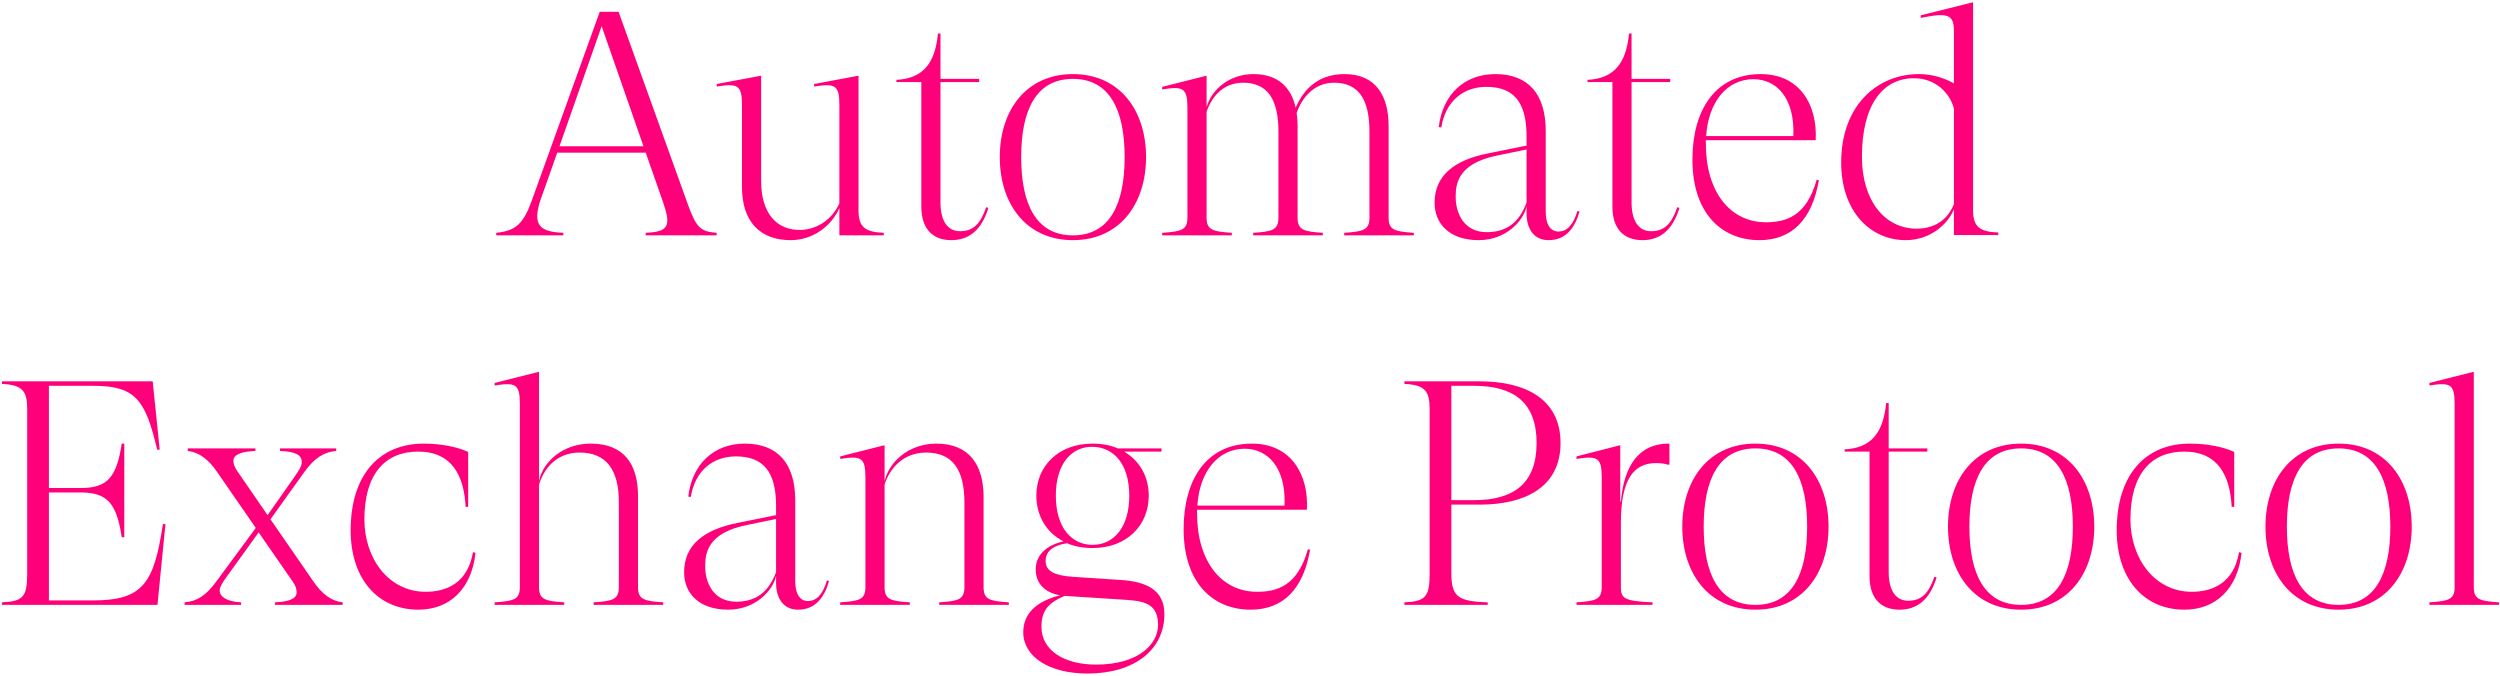
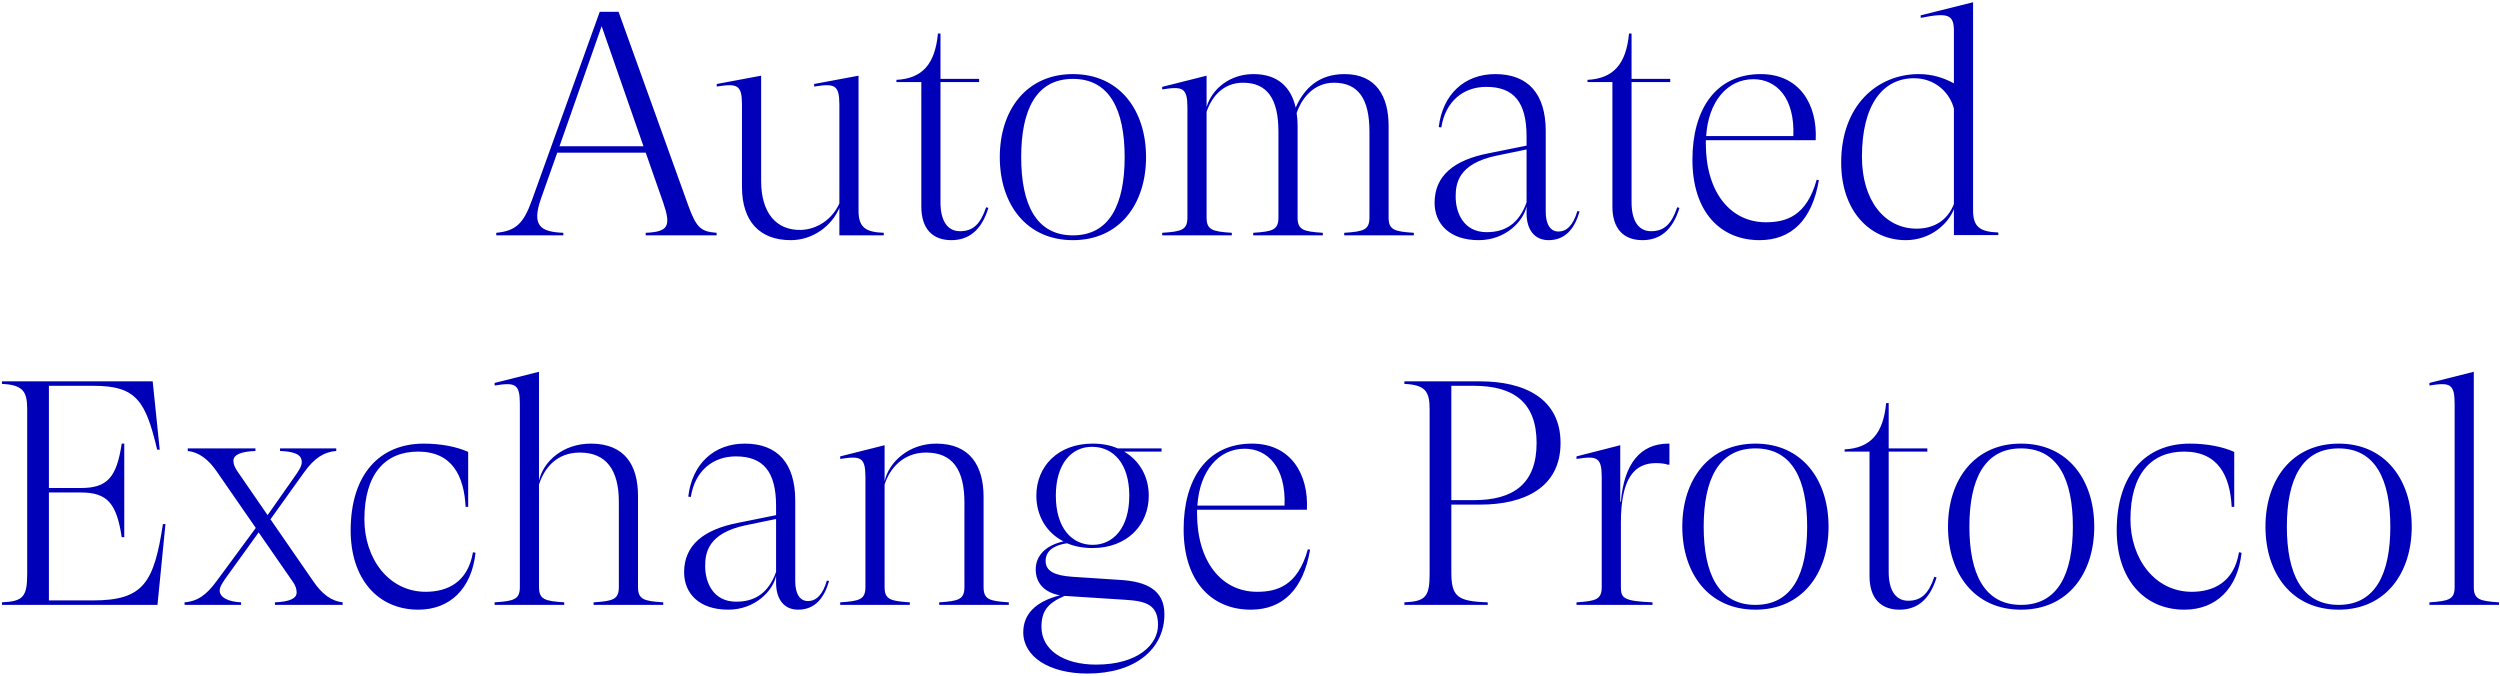
<svg xmlns="http://www.w3.org/2000/svg" width="1096" height="296" viewBox="0 0 1096 296" fill="none">
-   <path d="M301.561 89.602L271.181 5.182H262.921L233.241 87.642C229.461 98.282 225.961 101.222 217.561 102.062V103.182H246.961V102.062C237.021 101.642 232.961 99.122 237.161 87.082L244.301 66.922H283.081L290.781 88.902C294.281 99.122 293.021 101.642 283.081 102.062V103.182H314.161V102.062C307.441 101.502 305.341 100.242 301.561 89.602ZM245.281 64.122L263.761 11.482L282.101 64.122H245.281ZM376.382 92.402V33.182L356.922 36.822V37.942C365.882 36.542 367.982 37.102 367.982 45.922V89.182C364.902 96.042 358.462 100.522 351.182 100.802C340.262 101.082 333.682 93.242 333.682 79.382V33.182L314.222 36.822V37.942C323.182 36.542 325.282 37.102 325.282 45.922V81.902C325.282 97.162 333.122 105.282 346.702 105.282C356.502 105.282 364.762 98.842 367.982 91.142V103.182H387.442V102.062C379.322 101.782 376.382 99.542 376.382 92.402ZM432.328 90.862C429.808 98.282 426.588 101.362 420.848 101.362C414.968 101.362 412.308 96.182 412.308 88.762V35.982H429.248V34.582H412.308V14.702H411.188C409.928 28.282 404.188 34.442 392.988 35.002V35.982H403.908V90.582C403.908 100.102 408.668 105.282 417.068 105.282C424.488 105.282 430.228 101.222 433.308 91.142L432.328 90.862ZM470.367 105.282C490.807 105.282 502.427 89.462 502.427 68.882C502.427 48.302 490.807 32.482 470.367 32.482C449.927 32.482 438.307 48.302 438.307 68.882C438.307 89.462 449.927 105.282 470.367 105.282ZM470.367 103.182C454.267 103.182 447.687 89.602 447.687 68.882C447.687 48.162 454.267 34.582 470.367 34.582C486.467 34.582 493.047 48.162 493.047 68.882C493.047 89.602 486.467 103.182 470.367 103.182ZM608.765 95.342V55.162C608.765 42.422 603.445 32.482 589.445 32.482C578.385 32.482 571.805 38.502 568.025 47.182C566.065 38.502 560.465 32.482 549.545 32.482C539.185 32.482 531.345 38.922 528.965 46.902V33.182L509.505 38.082V39.202C518.465 37.802 520.565 38.362 520.565 47.182V95.342C520.565 100.802 518.045 101.502 509.505 102.062V103.182H540.025V102.062C531.485 101.502 528.965 100.802 528.965 95.342V49.002C531.205 42.422 536.245 36.262 544.925 36.262C555.705 36.262 560.465 43.542 560.465 57.682V95.342C560.465 100.802 557.945 101.502 549.405 102.062V103.182H579.925V102.062C571.385 101.502 568.865 100.802 568.865 95.342V55.162C568.865 53.202 568.725 51.382 568.445 49.562C570.685 42.982 576.005 36.262 584.825 36.262C595.605 36.262 600.365 43.542 600.365 57.682V95.342C600.365 100.802 597.845 101.502 589.305 102.062V103.182H619.825V102.062C611.285 101.502 608.765 100.802 608.765 95.342ZM691.506 92.542C689.686 98.842 686.746 101.502 683.246 101.502C679.466 101.502 677.646 98.002 677.646 92.822V57.402C677.646 41.162 669.946 32.482 655.526 32.482C641.946 32.482 632.426 41.442 630.746 55.722L631.866 55.862C633.686 44.522 641.386 38.082 651.606 38.082C663.646 38.082 669.246 44.802 669.246 59.782V63.842L652.586 67.202C637.466 70.142 628.926 77.002 628.926 88.902C628.926 98.002 635.366 105.282 648.246 105.282C660.286 105.282 667.986 96.742 669.246 90.442V93.522C669.246 100.522 672.606 105.282 678.906 105.282C686.326 105.282 690.386 100.102 692.486 92.682L691.506 92.542ZM651.746 101.782C641.806 101.782 638.166 93.522 638.166 86.242C638.166 80.782 639.006 71.682 656.366 68.182L669.246 65.522V88.762C665.886 98.002 660.006 101.782 651.746 101.782ZM735.297 90.862C732.777 98.282 729.557 101.362 723.817 101.362C717.937 101.362 715.277 96.182 715.277 88.762V35.982H732.217V34.582H715.277V14.702H714.157C712.897 28.282 707.157 34.442 695.957 35.002V35.982H706.877V90.582C706.877 100.102 711.637 105.282 720.037 105.282C727.457 105.282 733.197 101.222 736.277 91.142L735.297 90.862ZM796.42 78.822C791.94 94.922 782.84 97.442 774.16 97.442C758.62 97.442 747.84 84.282 747.84 63.002V61.462H796C796.84 45.782 788.86 32.482 771.92 32.482C752.04 32.482 741.96 48.162 741.96 70.002C741.96 93.102 754.42 105.282 771.36 105.282C785.5 105.282 794.46 96.322 797.4 78.962L796.42 78.822ZM768.7 34.722C778.64 34.722 786.9 42.702 786.2 59.642H747.98C748.96 44.522 757.22 34.722 768.7 34.722ZM864.995 92.262V0.982L842.035 6.722V7.842C853.935 5.462 856.595 6.302 856.595 13.582V36.542C851.975 34.022 846.935 32.482 841.195 32.482C823.275 32.482 807.175 45.922 807.175 71.262C807.175 92.822 820.055 105.282 835.455 105.282C846.375 105.282 854.075 98.142 856.595 91.702V103.042H876.055V101.922C867.935 101.642 864.995 99.402 864.995 92.262ZM840.215 100.242C826.355 100.242 816.275 88.062 816.275 68.742C816.275 45.782 825.515 34.302 839.095 34.302C848.755 34.302 854.915 41.022 856.595 47.602V89.462C853.795 96.602 847.915 100.242 840.215 100.242ZM71.419 229.762C67.499 255.522 62.879 263.222 40.759 263.222H21.439V215.902H35.439C47.059 215.902 51.119 220.662 53.359 235.502H54.479V194.482H53.359C51.119 209.322 47.059 213.942 35.439 213.942H21.439V169.142H41.179C59.799 169.142 63.859 175.862 68.899 197.142H70.019L66.939 167.182H0.859V168.302C10.099 168.722 11.919 171.662 11.919 179.362V251.602C11.919 261.682 10.099 263.642 0.859 264.062V265.182H69.039L72.539 229.762H71.419ZM137.331 254.822L118.571 227.662L133.411 206.942C137.751 200.922 141.951 198.122 147.411 197.702V196.582H122.771V197.702C129.491 197.982 132.291 199.382 132.291 202.602C132.291 204.142 131.451 205.822 128.511 209.882L117.311 225.842L104.011 206.522C102.891 204.842 102.331 203.442 102.331 202.042C102.331 199.382 105.411 197.982 111.991 197.702V196.582H82.311V197.702C87.211 198.262 91.411 201.342 95.191 206.942L112.131 231.442L94.911 254.822C90.291 261.122 86.371 263.642 80.911 264.062V265.182H105.691V264.062C99.811 263.782 96.311 261.822 96.311 258.882C96.311 257.482 97.291 255.662 99.671 252.442L113.391 233.402L128.511 255.242C129.491 256.642 130.051 258.182 130.051 259.722C130.051 262.382 126.971 263.782 120.531 264.062V265.182H150.211V264.062C145.311 263.502 141.251 260.562 137.331 254.822ZM183.407 267.282C197.267 267.282 206.787 258.042 208.467 242.362L207.347 242.082C205.107 255.382 196.007 259.442 186.627 259.442C170.387 259.442 159.747 244.882 159.747 227.662C159.747 207.642 168.987 197.982 183.267 197.982C198.247 197.982 203.427 208.622 204.127 222.202H205.247V198.122C200.347 195.882 193.347 194.482 185.787 194.482C166.467 194.482 153.727 207.922 153.727 232.562C153.727 253.562 165.487 267.282 183.407 267.282ZM216.842 265.182H247.362V264.062C238.822 263.502 236.302 262.802 236.302 257.342V212.402C238.542 205.402 243.862 198.402 254.222 198.402C265.702 198.402 271.302 205.962 271.302 219.962V257.342C271.302 262.802 268.782 263.502 260.242 264.062V265.182H290.762V264.062C282.222 263.502 279.702 262.802 279.702 257.342V217.442C279.702 204.002 273.962 194.482 258.982 194.482C247.082 194.482 238.262 202.042 236.302 210.722V162.982L216.842 167.882V169.002C225.802 167.602 227.902 168.162 227.902 176.982V257.342C227.902 262.802 225.382 263.502 216.842 264.062V265.182ZM362.493 254.542C360.673 260.842 357.733 263.502 354.233 263.502C350.453 263.502 348.633 260.002 348.633 254.822V219.402C348.633 203.162 340.933 194.482 326.513 194.482C312.933 194.482 303.413 203.442 301.733 217.722L302.853 217.862C304.673 206.522 312.373 200.082 322.593 200.082C334.633 200.082 340.233 206.802 340.233 221.782V225.842L323.573 229.202C308.453 232.142 299.913 239.002 299.913 250.902C299.913 260.002 306.353 267.282 319.233 267.282C331.273 267.282 338.973 258.742 340.233 252.442V255.522C340.233 262.522 343.593 267.282 349.893 267.282C357.313 267.282 361.373 262.102 363.473 254.682L362.493 254.542ZM322.733 263.782C312.793 263.782 309.153 255.522 309.153 248.242C309.153 242.782 309.993 233.682 327.353 230.182L340.233 227.522V250.762C336.873 260.002 330.993 263.782 322.733 263.782ZM431.203 257.342V217.862C431.203 204.142 425.183 194.482 410.483 194.482C398.583 194.482 389.763 202.322 387.803 211.002V195.182L368.343 200.082V201.202C377.303 199.802 379.403 200.362 379.403 209.182V257.342C379.403 262.802 376.883 263.502 368.343 264.062V265.182H398.863V264.062C390.323 263.502 387.803 262.802 387.803 257.342V212.402C390.043 205.402 395.923 198.402 406.003 198.402C417.763 198.402 422.803 206.102 422.803 220.382V257.342C422.803 262.802 420.283 263.502 411.743 264.062V265.182H442.263V264.062C433.723 263.502 431.203 262.802 431.203 257.342ZM491.437 254.262L470.157 252.862C462.177 252.302 458.397 250.342 458.397 245.862C458.397 241.522 462.037 239.002 467.777 238.162C471.137 239.562 474.777 240.262 478.977 240.262C494.097 240.262 503.617 230.182 503.617 217.302C503.617 209.042 499.697 202.042 492.837 197.982H509.217V196.582H490.037C486.817 195.182 483.177 194.482 478.977 194.482C463.857 194.482 454.337 204.422 454.337 217.302C454.337 225.982 458.677 233.542 466.237 237.322C457.697 239.282 454.057 244.182 454.057 249.642C454.057 255.942 458.257 259.862 464.697 260.982C453.777 263.782 448.597 269.382 448.597 277.222C448.597 287.862 459.937 295.282 476.737 295.282C497.597 295.282 510.477 284.642 510.477 269.242C510.477 258.322 502.077 254.962 491.437 254.262ZM478.977 195.882C488.077 196.022 495.077 203.162 495.077 217.302C495.077 231.442 488.077 238.862 478.977 238.862C469.877 238.862 462.877 231.442 462.877 217.302C462.877 203.162 469.877 195.742 478.977 195.882ZM480.517 291.362C466.237 291.362 456.577 284.922 456.577 274.842C456.577 268.122 459.097 264.482 466.657 261.262H467.077L493.257 262.942C502.357 263.502 507.677 265.042 507.677 274.002C507.677 282.262 499.277 291.362 480.517 291.362ZM573.363 240.822C568.883 256.922 559.783 259.442 551.103 259.442C535.563 259.442 524.783 246.282 524.783 225.002V223.462H572.943C573.783 207.782 565.803 194.482 548.863 194.482C528.983 194.482 518.903 210.162 518.903 232.002C518.903 255.102 531.363 267.282 548.303 267.282C562.443 267.282 571.403 258.322 574.343 240.962L573.363 240.822ZM545.643 196.722C555.583 196.722 563.843 204.702 563.143 221.642H524.923C525.903 206.522 534.163 196.722 545.643 196.722ZM648.864 221.222C668.184 221.222 684.144 213.802 684.144 194.202C684.144 174.602 668.184 167.182 648.864 167.182H615.684V168.302C624.924 168.722 626.744 171.662 626.744 179.362V251.602C626.744 261.682 624.924 263.642 615.684 264.062V265.182H652.224V264.062C638.924 263.642 636.264 261.542 636.264 250.902V221.222H648.864ZM646.204 169.142C663.424 169.142 673.644 176.282 673.644 194.202C673.644 212.122 663.424 219.262 646.204 219.262H636.264V169.142H646.204ZM731.456 194.482C719.136 194.482 711.996 203.302 710.596 219.962H710.316V195.182L691.136 200.082V201.202C700.096 199.802 702.196 200.362 702.196 209.182V257.342C702.196 262.802 699.676 263.502 691.136 264.062V265.182H724.456V264.062C711.996 263.502 710.596 262.382 710.596 257.342V229.202C710.596 209.462 716.616 203.022 725.996 203.022C727.956 203.022 730.196 203.302 731.176 203.722H731.876V194.482H731.456ZM769.576 267.282C790.016 267.282 801.636 251.462 801.636 230.882C801.636 210.302 790.016 194.482 769.576 194.482C749.136 194.482 737.516 210.302 737.516 230.882C737.516 251.462 749.136 267.282 769.576 267.282ZM769.576 265.182C753.476 265.182 746.896 251.602 746.896 230.882C746.896 210.162 753.476 196.582 769.576 196.582C785.676 196.582 792.256 210.162 792.256 230.882C792.256 251.602 785.676 265.182 769.576 265.182ZM848.021 252.862C845.501 260.282 842.281 263.362 836.541 263.362C830.661 263.362 828.001 258.182 828.001 250.762V197.982H844.941V196.582H828.001V176.702H826.881C825.621 190.282 819.881 196.442 808.681 197.002V197.982H819.601V252.582C819.601 262.102 824.361 267.282 832.761 267.282C840.181 267.282 845.921 263.222 849.001 253.142L848.021 252.862ZM886.061 267.282C906.501 267.282 918.121 251.462 918.121 230.882C918.121 210.302 906.501 194.482 886.061 194.482C865.621 194.482 854.001 210.302 854.001 230.882C854.001 251.462 865.621 267.282 886.061 267.282ZM886.061 265.182C869.961 265.182 863.381 251.602 863.381 230.882C863.381 210.162 869.961 196.582 886.061 196.582C902.161 196.582 908.741 210.162 908.741 230.882C908.741 251.602 902.161 265.182 886.061 265.182ZM957.646 267.282C971.506 267.282 981.026 258.042 982.706 242.362L981.586 242.082C979.346 255.382 970.246 259.442 960.866 259.442C944.626 259.442 933.986 244.882 933.986 227.662C933.986 207.642 943.226 197.982 957.506 197.982C972.486 197.982 977.666 208.622 978.366 222.202H979.486V198.122C974.586 195.882 967.586 194.482 960.026 194.482C940.706 194.482 927.966 207.922 927.966 232.562C927.966 253.562 939.726 267.282 957.646 267.282ZM1025.24 267.282C1045.68 267.282 1057.3 251.462 1057.3 230.882C1057.3 210.302 1045.68 194.482 1025.24 194.482C1004.8 194.482 993.181 210.302 993.181 230.882C993.181 251.462 1004.8 267.282 1025.24 267.282ZM1025.24 265.182C1009.14 265.182 1002.56 251.602 1002.56 230.882C1002.56 210.162 1009.14 196.582 1025.24 196.582C1041.34 196.582 1047.92 210.162 1047.92 230.882C1047.92 251.602 1041.34 265.182 1025.24 265.182ZM1084.51 257.342V162.982L1065.05 167.882V169.002C1074.01 167.602 1076.11 168.162 1076.11 176.982V257.342C1076.11 262.802 1073.59 263.502 1065.05 264.062V265.182H1095.57V264.062C1087.03 263.502 1084.51 262.802 1084.51 257.342Z" fill="#FF007A" />
+   <path d="M301.561 89.602L271.181 5.182H262.921L233.241 87.642C229.461 98.282 225.961 101.222 217.561 102.062V103.182H246.961V102.062C237.021 101.642 232.961 99.122 237.161 87.082L244.301 66.922H283.081L290.781 88.902C294.281 99.122 293.021 101.642 283.081 102.062V103.182H314.161V102.062C307.441 101.502 305.341 100.242 301.561 89.602ZM245.281 64.122L263.761 11.482L282.101 64.122H245.281ZM376.382 92.402V33.182L356.922 36.822V37.942C365.882 36.542 367.982 37.102 367.982 45.922V89.182C364.902 96.042 358.462 100.522 351.182 100.802C340.262 101.082 333.682 93.242 333.682 79.382V33.182L314.222 36.822V37.942C323.182 36.542 325.282 37.102 325.282 45.922V81.902C325.282 97.162 333.122 105.282 346.702 105.282C356.502 105.282 364.762 98.842 367.982 91.142V103.182H387.442V102.062C379.322 101.782 376.382 99.542 376.382 92.402ZM432.328 90.862C429.808 98.282 426.588 101.362 420.848 101.362C414.968 101.362 412.308 96.182 412.308 88.762V35.982H429.248V34.582H412.308V14.702H411.188C409.928 28.282 404.188 34.442 392.988 35.002V35.982H403.908V90.582C403.908 100.102 408.668 105.282 417.068 105.282C424.488 105.282 430.228 101.222 433.308 91.142L432.328 90.862ZM470.367 105.282C490.807 105.282 502.427 89.462 502.427 68.882C502.427 48.302 490.807 32.482 470.367 32.482C449.927 32.482 438.307 48.302 438.307 68.882C438.307 89.462 449.927 105.282 470.367 105.282ZM470.367 103.182C454.267 103.182 447.687 89.602 447.687 68.882C447.687 48.162 454.267 34.582 470.367 34.582C486.467 34.582 493.047 48.162 493.047 68.882C493.047 89.602 486.467 103.182 470.367 103.182ZM608.765 95.342V55.162C608.765 42.422 603.445 32.482 589.445 32.482C578.385 32.482 571.805 38.502 568.025 47.182C566.065 38.502 560.465 32.482 549.545 32.482C539.185 32.482 531.345 38.922 528.965 46.902V33.182L509.505 38.082V39.202C518.465 37.802 520.565 38.362 520.565 47.182V95.342C520.565 100.802 518.045 101.502 509.505 102.062V103.182H540.025V102.062C531.485 101.502 528.965 100.802 528.965 95.342V49.002C531.205 42.422 536.245 36.262 544.925 36.262C555.705 36.262 560.465 43.542 560.465 57.682V95.342C560.465 100.802 557.945 101.502 549.405 102.062V103.182H579.925V102.062C571.385 101.502 568.865 100.802 568.865 95.342V55.162C568.865 53.202 568.725 51.382 568.445 49.562C570.685 42.982 576.005 36.262 584.825 36.262C595.605 36.262 600.365 43.542 600.365 57.682V95.342C600.365 100.802 597.845 101.502 589.305 102.062V103.182H619.825V102.062C611.285 101.502 608.765 100.802 608.765 95.342ZM691.506 92.542C689.686 98.842 686.746 101.502 683.246 101.502C679.466 101.502 677.646 98.002 677.646 92.822V57.402C677.646 41.162 669.946 32.482 655.526 32.482C641.946 32.482 632.426 41.442 630.746 55.722L631.866 55.862C633.686 44.522 641.386 38.082 651.606 38.082C663.646 38.082 669.246 44.802 669.246 59.782V63.842L652.586 67.202C637.466 70.142 628.926 77.002 628.926 88.902C628.926 98.002 635.366 105.282 648.246 105.282C660.286 105.282 667.986 96.742 669.246 90.442V93.522C669.246 100.522 672.606 105.282 678.906 105.282C686.326 105.282 690.386 100.102 692.486 92.682L691.506 92.542ZM651.746 101.782C641.806 101.782 638.166 93.522 638.166 86.242C638.166 80.782 639.006 71.682 656.366 68.182L669.246 65.522V88.762C665.886 98.002 660.006 101.782 651.746 101.782ZM735.297 90.862C732.777 98.282 729.557 101.362 723.817 101.362C717.937 101.362 715.277 96.182 715.277 88.762V35.982H732.217V34.582H715.277V14.702H714.157C712.897 28.282 707.157 34.442 695.957 35.002V35.982H706.877V90.582C706.877 100.102 711.637 105.282 720.037 105.282C727.457 105.282 733.197 101.222 736.277 91.142L735.297 90.862ZM796.42 78.822C791.94 94.922 782.84 97.442 774.16 97.442C758.62 97.442 747.84 84.282 747.84 63.002V61.462H796C796.84 45.782 788.86 32.482 771.92 32.482C752.04 32.482 741.96 48.162 741.96 70.002C741.96 93.102 754.42 105.282 771.36 105.282C785.5 105.282 794.46 96.322 797.4 78.962L796.42 78.822ZM768.7 34.722C778.64 34.722 786.9 42.702 786.2 59.642H747.98C748.96 44.522 757.22 34.722 768.7 34.722ZM864.995 92.262V0.982L842.035 6.722V7.842C853.935 5.462 856.595 6.302 856.595 13.582V36.542C851.975 34.022 846.935 32.482 841.195 32.482C823.275 32.482 807.175 45.922 807.175 71.262C807.175 92.822 820.055 105.282 835.455 105.282C846.375 105.282 854.075 98.142 856.595 91.702V103.042H876.055V101.922C867.935 101.642 864.995 99.402 864.995 92.262ZM840.215 100.242C826.355 100.242 816.275 88.062 816.275 68.742C816.275 45.782 825.515 34.302 839.095 34.302C848.755 34.302 854.915 41.022 856.595 47.602V89.462C853.795 96.602 847.915 100.242 840.215 100.242ZM71.419 229.762C67.499 255.522 62.879 263.222 40.759 263.222H21.439V215.902H35.439C47.059 215.902 51.119 220.662 53.359 235.502H54.479V194.482H53.359C51.119 209.322 47.059 213.942 35.439 213.942H21.439V169.142H41.179C59.799 169.142 63.859 175.862 68.899 197.142H70.019L66.939 167.182H0.859V168.302C10.099 168.722 11.919 171.662 11.919 179.362V251.602C11.919 261.682 10.099 263.642 0.859 264.062V265.182H69.039L72.539 229.762H71.419ZM137.331 254.822L118.571 227.662L133.411 206.942C137.751 200.922 141.951 198.122 147.411 197.702V196.582H122.771V197.702C129.491 197.982 132.291 199.382 132.291 202.602C132.291 204.142 131.451 205.822 128.511 209.882L117.311 225.842L104.011 206.522C102.891 204.842 102.331 203.442 102.331 202.042C102.331 199.382 105.411 197.982 111.991 197.702V196.582H82.311V197.702C87.211 198.262 91.411 201.342 95.191 206.942L112.131 231.442L94.911 254.822C90.291 261.122 86.371 263.642 80.911 264.062V265.182H105.691V264.062C99.811 263.782 96.311 261.822 96.311 258.882C96.311 257.482 97.291 255.662 99.671 252.442L113.391 233.402L128.511 255.242C129.491 256.642 130.051 258.182 130.051 259.722C130.051 262.382 126.971 263.782 120.531 264.062V265.182H150.211V264.062C145.311 263.502 141.251 260.562 137.331 254.822ZM183.407 267.282C197.267 267.282 206.787 258.042 208.467 242.362L207.347 242.082C205.107 255.382 196.007 259.442 186.627 259.442C170.387 259.442 159.747 244.882 159.747 227.662C159.747 207.642 168.987 197.982 183.267 197.982C198.247 197.982 203.427 208.622 204.127 222.202H205.247V198.122C200.347 195.882 193.347 194.482 185.787 194.482C166.467 194.482 153.727 207.922 153.727 232.562C153.727 253.562 165.487 267.282 183.407 267.282ZM216.842 265.182H247.362V264.062C238.822 263.502 236.302 262.802 236.302 257.342V212.402C238.542 205.402 243.862 198.402 254.222 198.402C265.702 198.402 271.302 205.962 271.302 219.962V257.342C271.302 262.802 268.782 263.502 260.242 264.062V265.182H290.762V264.062C282.222 263.502 279.702 262.802 279.702 257.342V217.442C279.702 204.002 273.962 194.482 258.982 194.482C247.082 194.482 238.262 202.042 236.302 210.722V162.982L216.842 167.882V169.002C225.802 167.602 227.902 168.162 227.902 176.982V257.342C227.902 262.802 225.382 263.502 216.842 264.062V265.182ZM362.493 254.542C360.673 260.842 357.733 263.502 354.233 263.502C350.453 263.502 348.633 260.002 348.633 254.822V219.402C348.633 203.162 340.933 194.482 326.513 194.482C312.933 194.482 303.413 203.442 301.733 217.722L302.853 217.862C304.673 206.522 312.373 200.082 322.593 200.082C334.633 200.082 340.233 206.802 340.233 221.782V225.842L323.573 229.202C308.453 232.142 299.913 239.002 299.913 250.902C299.913 260.002 306.353 267.282 319.233 267.282C331.273 267.282 338.973 258.742 340.233 252.442V255.522C340.233 262.522 343.593 267.282 349.893 267.282C357.313 267.282 361.373 262.102 363.473 254.682L362.493 254.542ZM322.733 263.782C312.793 263.782 309.153 255.522 309.153 248.242C309.153 242.782 309.993 233.682 327.353 230.182L340.233 227.522V250.762C336.873 260.002 330.993 263.782 322.733 263.782ZM431.203 257.342V217.862C431.203 204.142 425.183 194.482 410.483 194.482C398.583 194.482 389.763 202.322 387.803 211.002V195.182L368.343 200.082V201.202C377.303 199.802 379.403 200.362 379.403 209.182V257.342C379.403 262.802 376.883 263.502 368.343 264.062V265.182H398.863V264.062C390.323 263.502 387.803 262.802 387.803 257.342V212.402C390.043 205.402 395.923 198.402 406.003 198.402C417.763 198.402 422.803 206.102 422.803 220.382V257.342C422.803 262.802 420.283 263.502 411.743 264.062V265.182H442.263V264.062C433.723 263.502 431.203 262.802 431.203 257.342ZM491.437 254.262L470.157 252.862C462.177 252.302 458.397 250.342 458.397 245.862C458.397 241.522 462.037 239.002 467.777 238.162C471.137 239.562 474.777 240.262 478.977 240.262C494.097 240.262 503.617 230.182 503.617 217.302C503.617 209.042 499.697 202.042 492.837 197.982H509.217V196.582H490.037C486.817 195.182 483.177 194.482 478.977 194.482C463.857 194.482 454.337 204.422 454.337 217.302C454.337 225.982 458.677 233.542 466.237 237.322C457.697 239.282 454.057 244.182 454.057 249.642C454.057 255.942 458.257 259.862 464.697 260.982C453.777 263.782 448.597 269.382 448.597 277.222C448.597 287.862 459.937 295.282 476.737 295.282C497.597 295.282 510.477 284.642 510.477 269.242C510.477 258.322 502.077 254.962 491.437 254.262ZM478.977 195.882C488.077 196.022 495.077 203.162 495.077 217.302C495.077 231.442 488.077 238.862 478.977 238.862C469.877 238.862 462.877 231.442 462.877 217.302C462.877 203.162 469.877 195.742 478.977 195.882ZM480.517 291.362C466.237 291.362 456.577 284.922 456.577 274.842C456.577 268.122 459.097 264.482 466.657 261.262H467.077L493.257 262.942C502.357 263.502 507.677 265.042 507.677 274.002C507.677 282.262 499.277 291.362 480.517 291.362ZM573.363 240.822C568.883 256.922 559.783 259.442 551.103 259.442C535.563 259.442 524.783 246.282 524.783 225.002V223.462H572.943C573.783 207.782 565.803 194.482 548.863 194.482C528.983 194.482 518.903 210.162 518.903 232.002C518.903 255.102 531.363 267.282 548.303 267.282C562.443 267.282 571.403 258.322 574.343 240.962L573.363 240.822ZM545.643 196.722C555.583 196.722 563.843 204.702 563.143 221.642H524.923C525.903 206.522 534.163 196.722 545.643 196.722ZM648.864 221.222C668.184 221.222 684.144 213.802 684.144 194.202C684.144 174.602 668.184 167.182 648.864 167.182H615.684V168.302C624.924 168.722 626.744 171.662 626.744 179.362V251.602C626.744 261.682 624.924 263.642 615.684 264.062V265.182H652.224V264.062C638.924 263.642 636.264 261.542 636.264 250.902V221.222H648.864ZM646.204 169.142C663.424 169.142 673.644 176.282 673.644 194.202C673.644 212.122 663.424 219.262 646.204 219.262H636.264V169.142H646.204ZM731.456 194.482C719.136 194.482 711.996 203.302 710.596 219.962H710.316V195.182L691.136 200.082V201.202C700.096 199.802 702.196 200.362 702.196 209.182V257.342C702.196 262.802 699.676 263.502 691.136 264.062V265.182H724.456V264.062C711.996 263.502 710.596 262.382 710.596 257.342V229.202C710.596 209.462 716.616 203.022 725.996 203.022C727.956 203.022 730.196 203.302 731.176 203.722H731.876V194.482H731.456ZM769.576 267.282C790.016 267.282 801.636 251.462 801.636 230.882C801.636 210.302 790.016 194.482 769.576 194.482C749.136 194.482 737.516 210.302 737.516 230.882C737.516 251.462 749.136 267.282 769.576 267.282ZM769.576 265.182C753.476 265.182 746.896 251.602 746.896 230.882C746.896 210.162 753.476 196.582 769.576 196.582C785.676 196.582 792.256 210.162 792.256 230.882C792.256 251.602 785.676 265.182 769.576 265.182ZM848.021 252.862C845.501 260.282 842.281 263.362 836.541 263.362C830.661 263.362 828.001 258.182 828.001 250.762V197.982H844.941V196.582H828.001V176.702H826.881C825.621 190.282 819.881 196.442 808.681 197.002V197.982H819.601V252.582C819.601 262.102 824.361 267.282 832.761 267.282C840.181 267.282 845.921 263.222 849.001 253.142L848.021 252.862ZM886.061 267.282C906.501 267.282 918.121 251.462 918.121 230.882C918.121 210.302 906.501 194.482 886.061 194.482C865.621 194.482 854.001 210.302 854.001 230.882C854.001 251.462 865.621 267.282 886.061 267.282ZM886.061 265.182C869.961 265.182 863.381 251.602 863.381 230.882C863.381 210.162 869.961 196.582 886.061 196.582C902.161 196.582 908.741 210.162 908.741 230.882C908.741 251.602 902.161 265.182 886.061 265.182ZM957.646 267.282C971.506 267.282 981.026 258.042 982.706 242.362L981.586 242.082C979.346 255.382 970.246 259.442 960.866 259.442C944.626 259.442 933.986 244.882 933.986 227.662C933.986 207.642 943.226 197.982 957.506 197.982C972.486 197.982 977.666 208.622 978.366 222.202H979.486V198.122C974.586 195.882 967.586 194.482 960.026 194.482C940.706 194.482 927.966 207.922 927.966 232.562C927.966 253.562 939.726 267.282 957.646 267.282ZM1025.24 267.282C1045.68 267.282 1057.3 251.462 1057.3 230.882C1057.3 210.302 1045.68 194.482 1025.24 194.482C1004.8 194.482 993.181 210.302 993.181 230.882C993.181 251.462 1004.8 267.282 1025.24 267.282ZM1025.24 265.182C1009.14 265.182 1002.56 251.602 1002.56 230.882C1002.56 210.162 1009.14 196.582 1025.24 196.582C1041.34 196.582 1047.92 210.162 1047.92 230.882C1047.92 251.602 1041.34 265.182 1025.24 265.182ZM1084.51 257.342V162.982L1065.05 167.882V169.002C1074.01 167.602 1076.11 168.162 1076.11 176.982V257.342C1076.11 262.802 1073.59 263.502 1065.05 264.062V265.182H1095.57V264.062C1087.03 263.502 1084.51 262.802 1084.51 257.342Z" fill="#0000b8" />
</svg>
